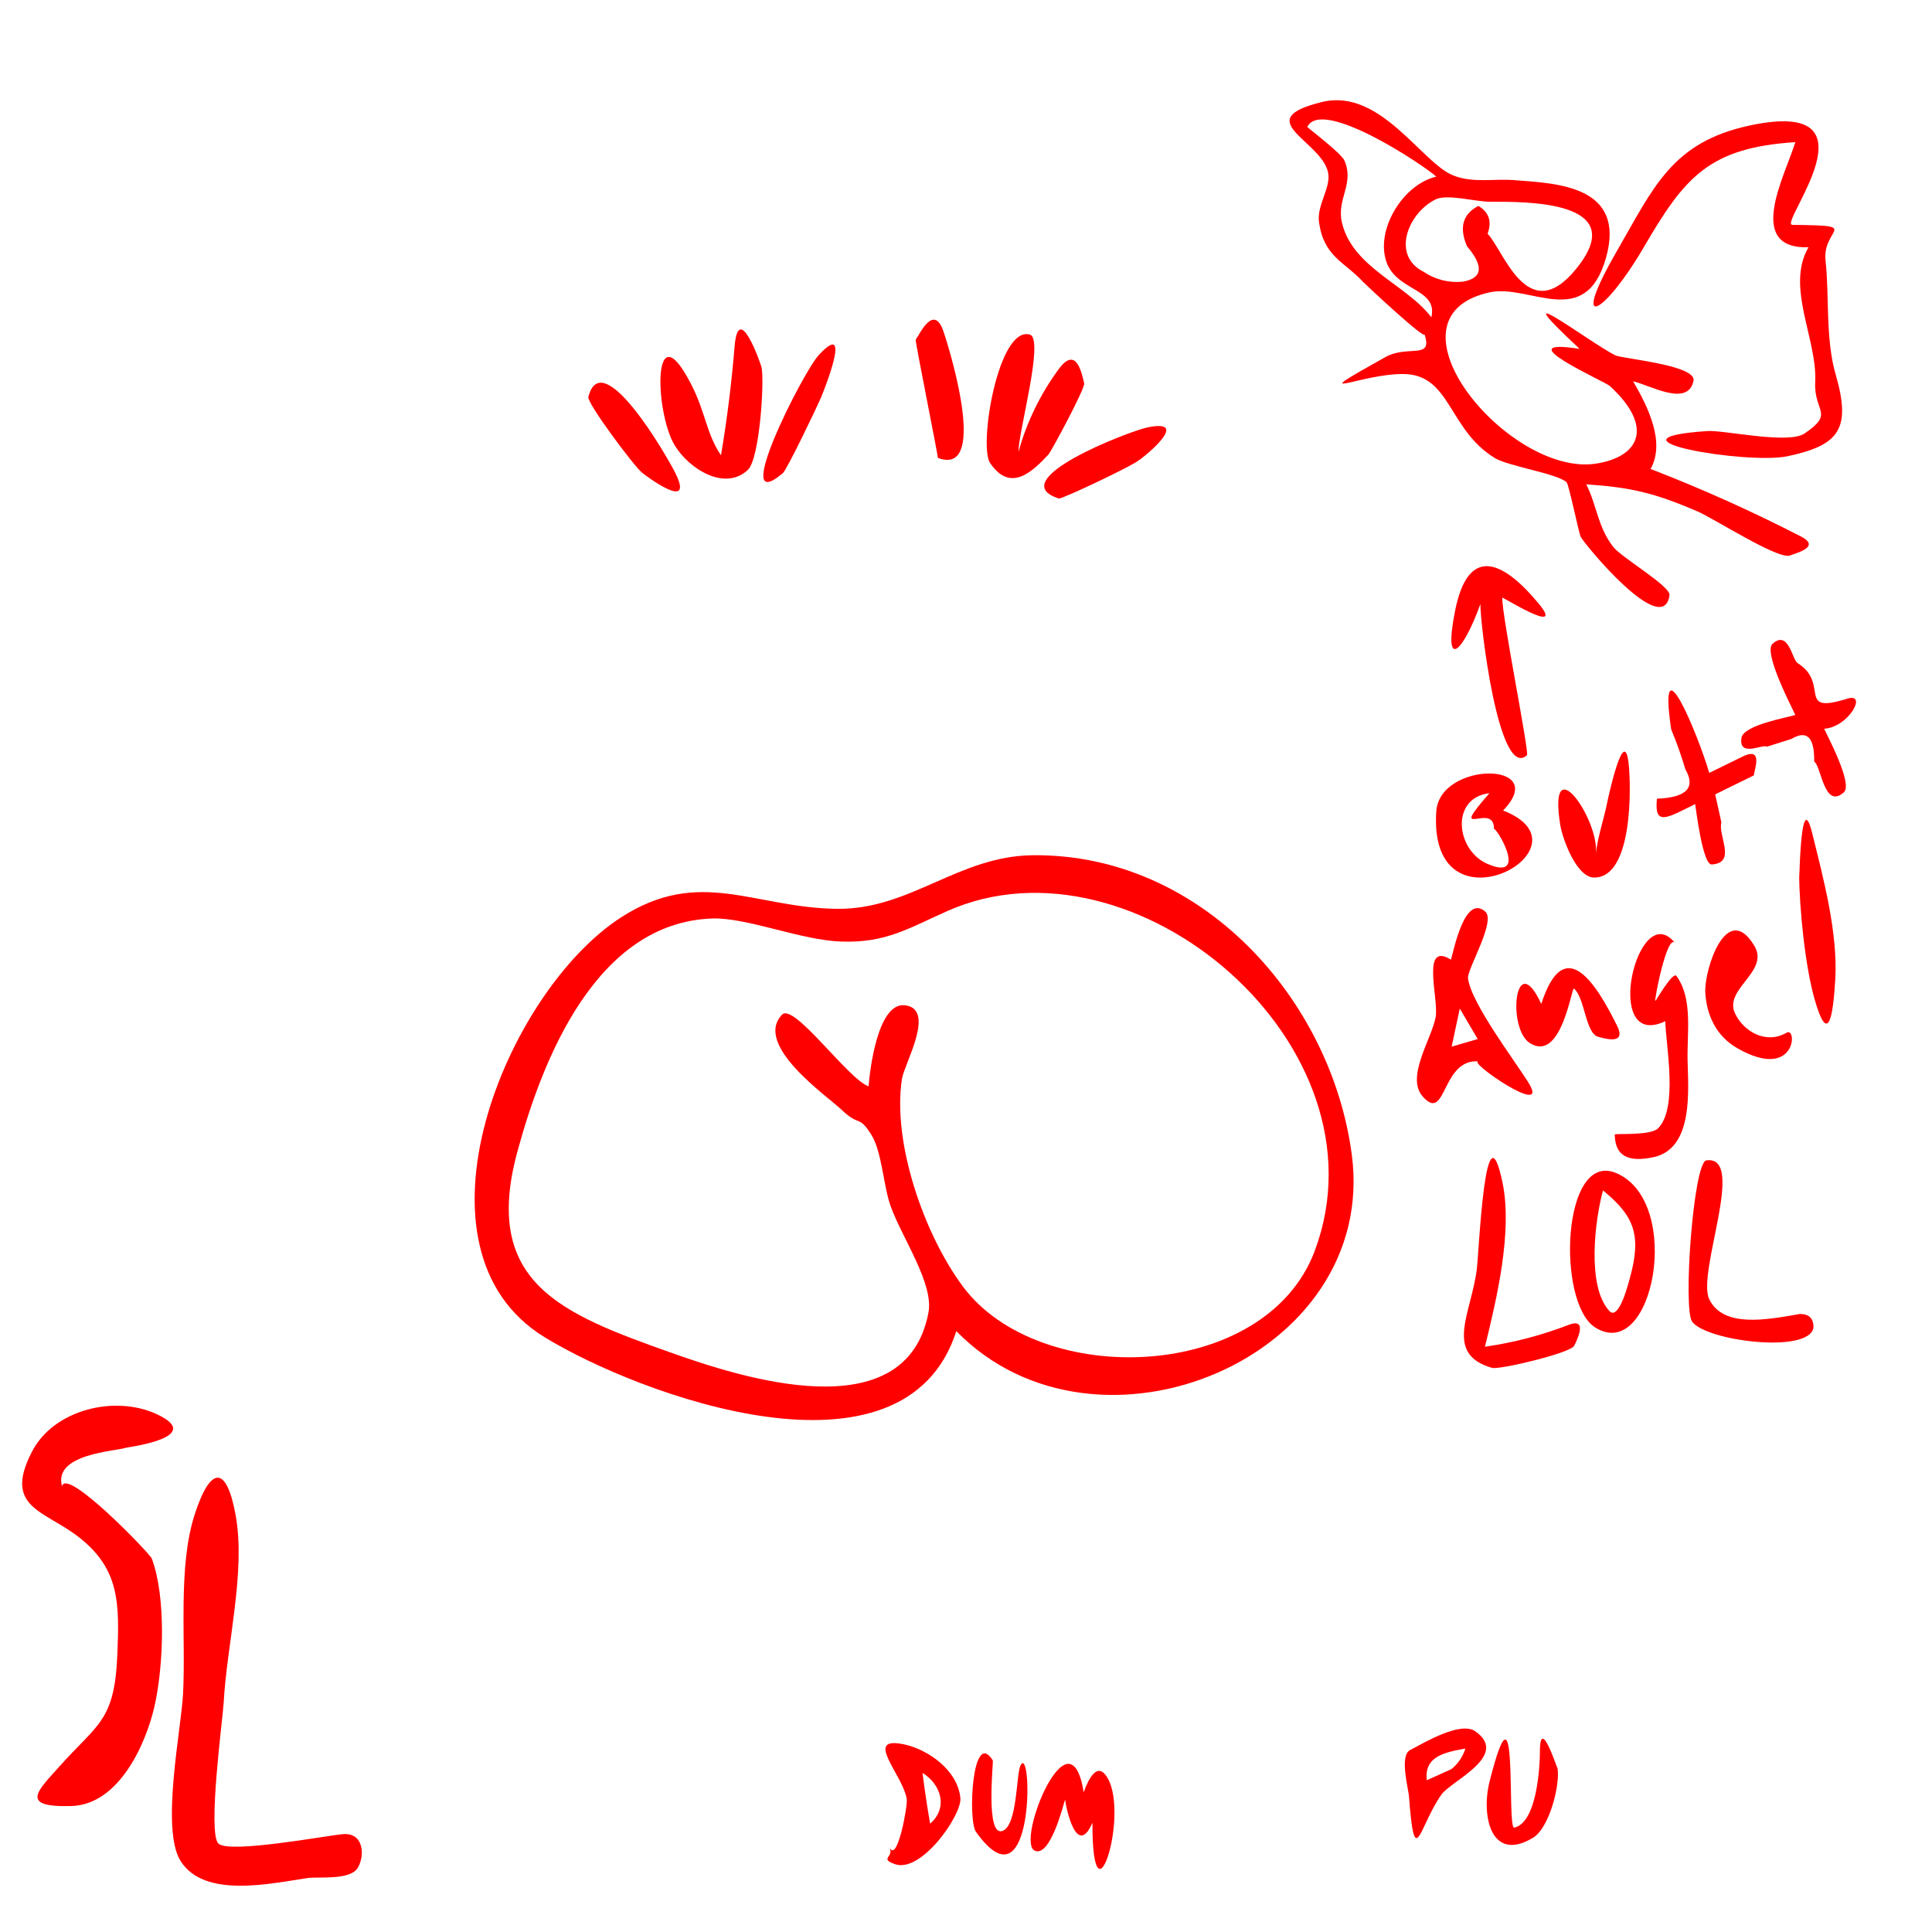
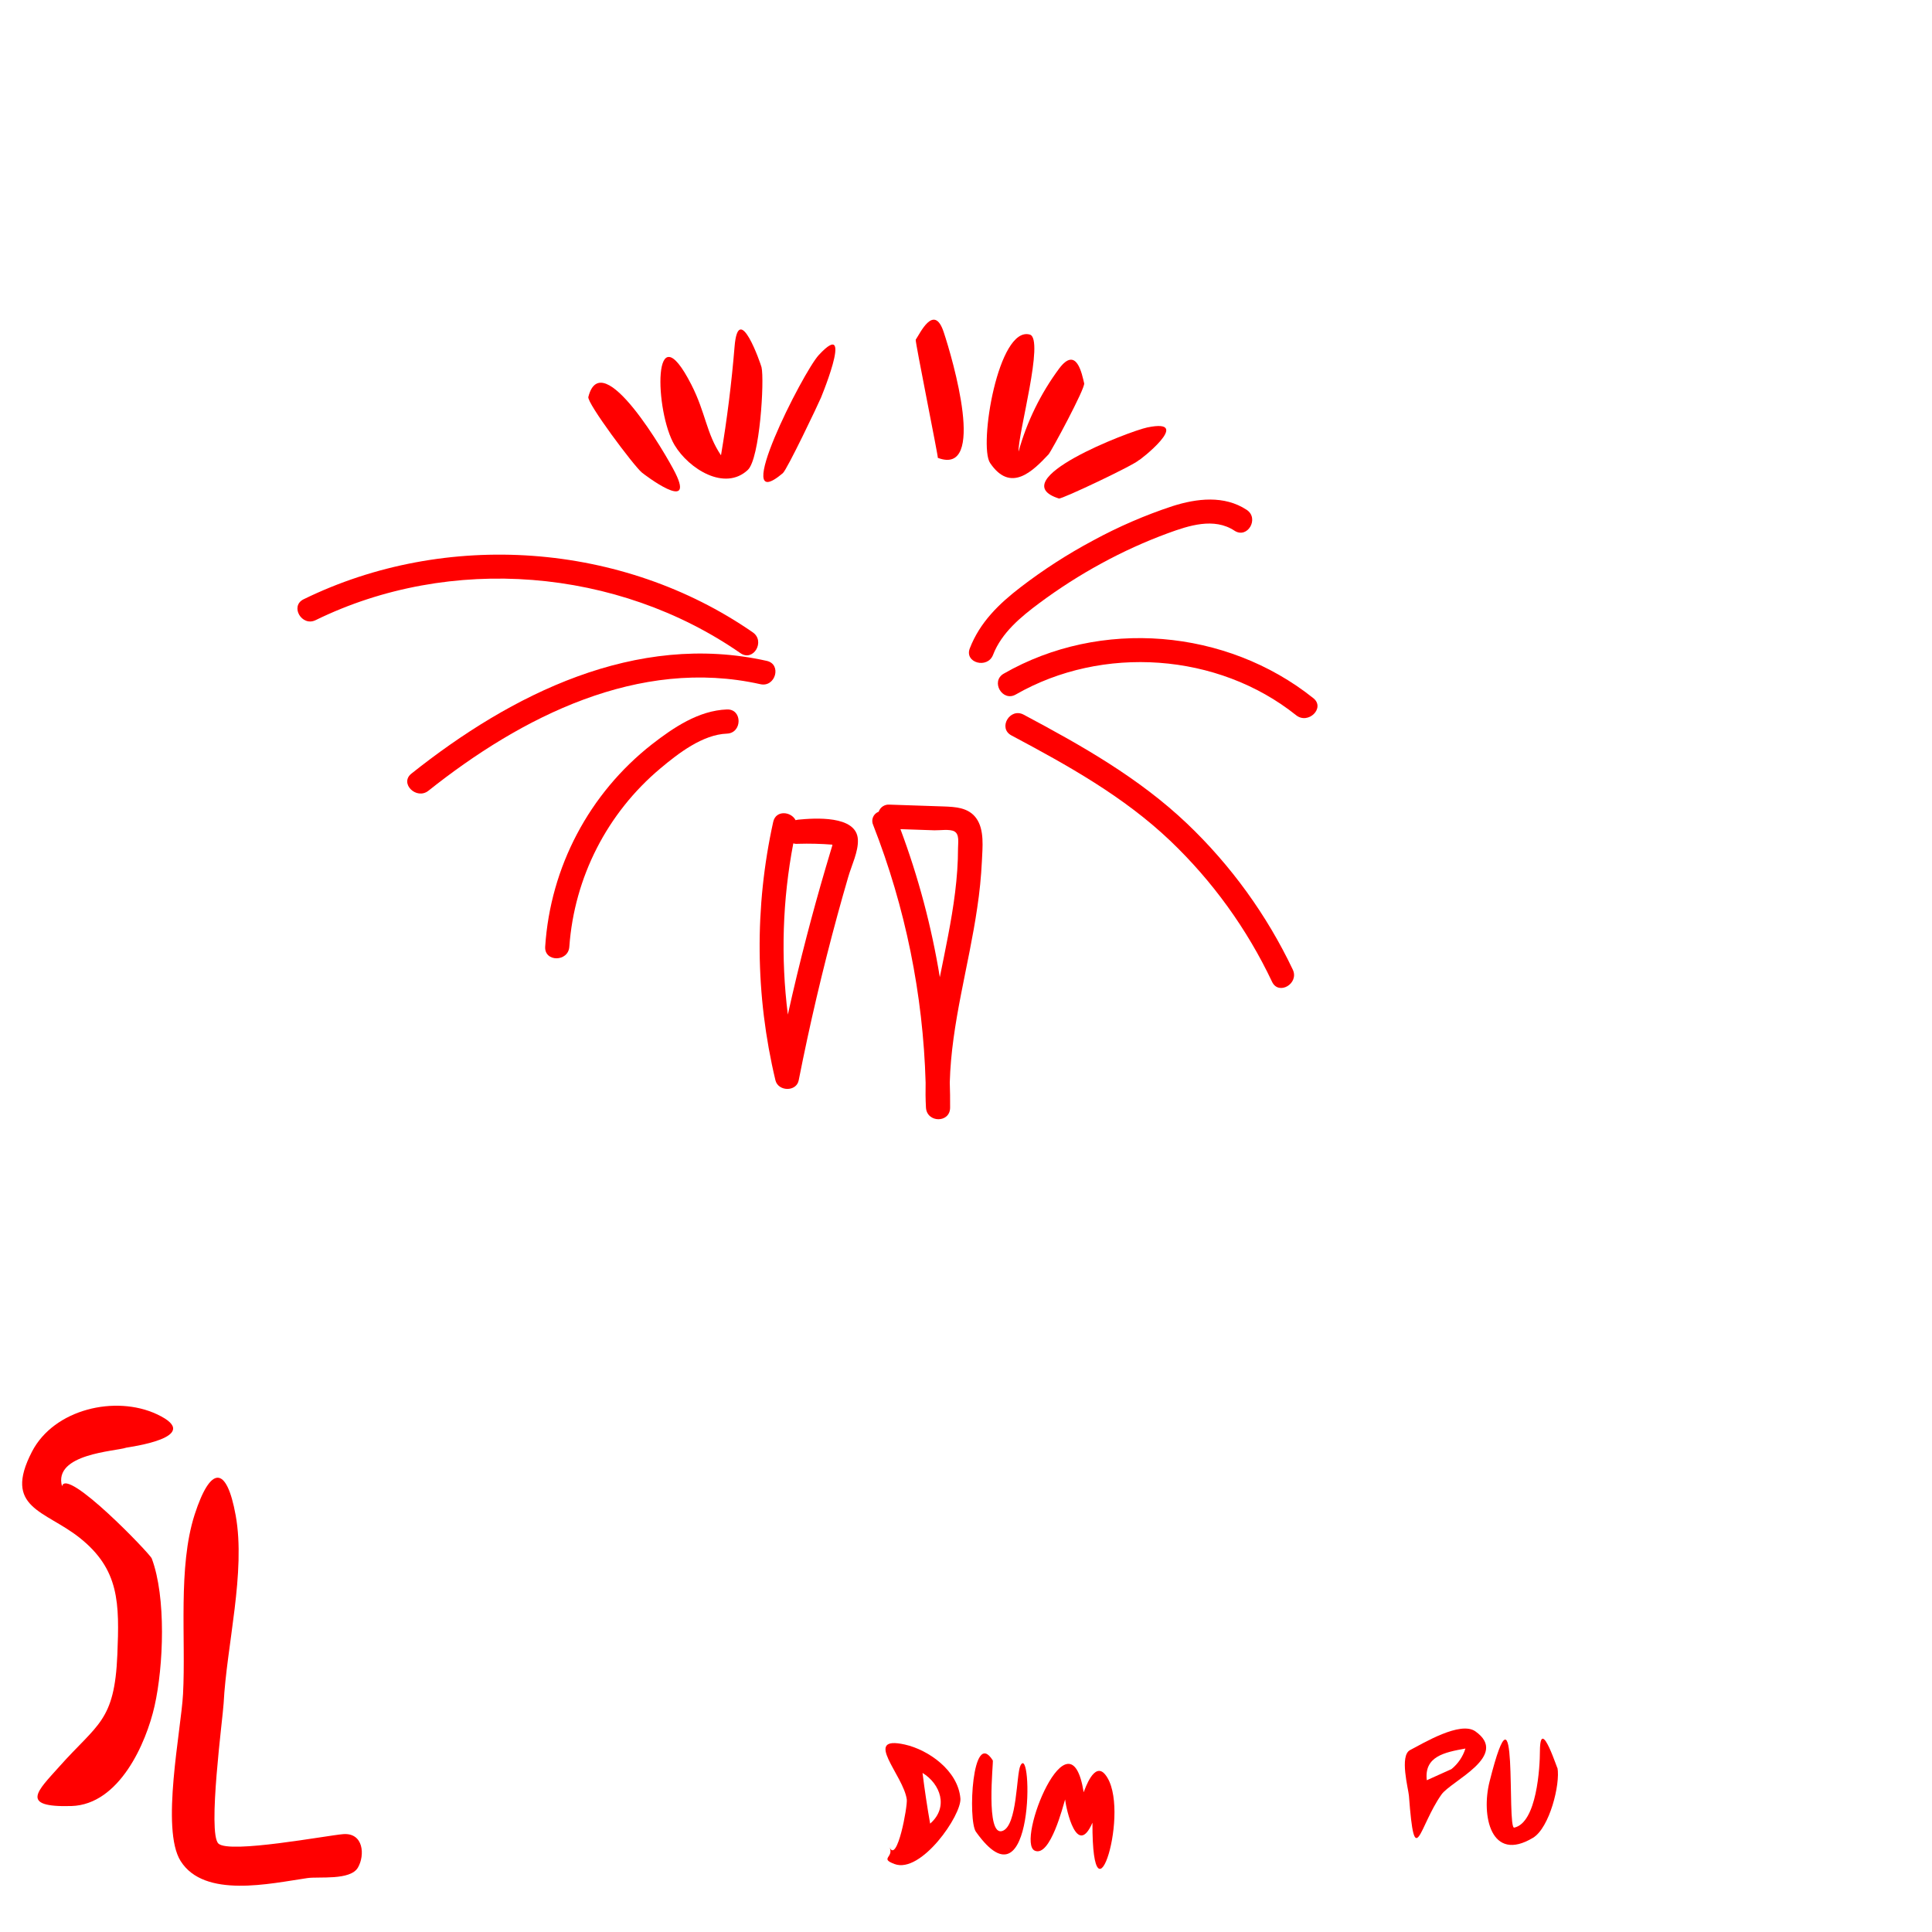
<svg xmlns="http://www.w3.org/2000/svg" id="Layer_1" data-name="Layer 1" viewBox="0 0 800 800">
  <defs>
    <style>.cls-1{fill:red;}</style>
  </defs>
-   <path class="cls-1" d="M559.75,478.13c-8.46-64.14-62-124.64-132-124-30.88.28-50.8,22.57-81.22,22.2-34.36-.42-56.75-17.45-89.3,3.5-47.92,30.85-91.4,137.44-31.64,173.93C264.67,577.63,374.39,618.4,396,551.2,454.22,610.82,570.84,562.22,559.75,478.13Zm-15.32,39.79c-20.37,54.49-114.13,57.41-145.76,14.73-16-21.54-29.25-59.41-25.19-85.94,1-6.3,14.26-29,1.18-30.45-11.19-1.26-14.49,26.87-15,33.56-8.38-2.83-30.94-34.75-35.82-29.68-12.07,12.54,18.77,33.78,24.65,39.4,7.59,7.26,6.89,1.85,12.21,10.16,4.51,7,5,21.07,8.09,29.74,4.92,13.58,17.94,32.08,15.66,44.1-9.33,49.15-77.86,26.78-106.58,16.58-45.24-16.08-78.41-28.81-63.65-83.18,10.47-38.58,32.71-94.85,80.57-96.61,14.35-.53,36.82,9,53.54,9.55,18.5.64,27.77-5.46,44-12.66C469.85,342.82,576.14,433.08,544.42,517.92Z" />
  <path class="cls-1" d="M279.62,195.82c-3.72-7.46-30.42-53.41-36-31.45-.64,2.51,18.78,28.48,22.14,31.28C266.6,196.38,288.06,212.75,279.62,195.82Z" />
  <path class="cls-1" d="M304.17,143.53c-1.23,15-3.11,30.09-5.62,45-6.1-9-6.3-17.55-12.28-29.26-16.28-31.86-15.21,11.33-6.92,25.08,5.92,9.82,20.75,19.17,30.29,10.25,5-4.67,6.92-37.09,5.7-42.5C315.08,150.9,305.78,123.95,304.17,143.53Z" />
  <path class="cls-1" d="M339.05,147c-6.57,7.06-37.35,67.91-14.9,48.93,1.78-1.5,14.66-28.54,15.84-31.36C338.34,168.47,354.76,130.07,339.05,147Z" />
  <path class="cls-1" d="M390.75,137.47c-4-12-9.8.63-11.57,3.19-.34.48,9.5,49.07,9.15,48.93C408.73,197.32,394.42,148.47,390.75,137.47Z" />
  <path class="cls-1" d="M438.57,152.61A105,105,0,0,0,421.76,187c-.29-7.38,10.86-46.71,4.66-48.46-13.06-3.68-21.25,46-16.46,53.15,8.52,12.65,17.68,3.41,24.21-3.53,1.09-1.16,15.26-27.42,14.76-29.44C448.05,155.09,445.82,142.92,438.57,152.61Z" />
  <path class="cls-1" d="M475.05,177c-7.67,1.61-60.29,21.92-36.57,29.42,1.13.36,31.48-14,33.2-15.95C470.79,191.53,494.94,172.87,475.05,177Z" />
-   <path class="cls-1" d="M745.82,222.19a640,640,0,0,0-62.35-28c6.18-11.07-1-25.59-7.23-36.3,7.21,1.68,22.63,10.77,25-.16,1.46-6.61-29.65-9.15-32.5-10.64-11.55-6-48.38-34.14-14.66-2.63-31.24-4.87,10.36,13.4,12.51,15.37C685,176.7,679,189.23,660.72,192c-35.94,5.39-91-60.62-43.91-70.94,16.54-3.63,39.54,16,48.15-14.13s-20.43-31-38-32.34c-8.55-.66-17,1.3-25.21-1.94-13-5.11-30.2-36.27-54.27-30.43-30.35,7.36-.4,15.92,2.44,29.16,1.34,6.25-4.75,13.56-3.75,20.61,2,14.35,10.42,16.24,18.52,25,.79.86,26.28,24.7,25.11,21.27,3.75,11-6.67,4.3-16.17,9.62-35.39,19.78-10,6.63,7.79,7,19.32.39,18.2,22.83,37.48,34.75,5.57,3.44,26,6.46,29.78,10.07,1,1,5.06,21,5.84,22.55,1.57,3.11,34.17,42.64,36.79,24.21.52-3.69-19.9-15.59-23.3-20-6.5-8.38-6.7-17-11.17-25.92,18.44,1.29,28,3.46,46.08,11.23C710,214.86,736.58,232,741.27,230,743.1,229.16,754.35,226.58,745.82,222.19ZM592.69,131.4c-10.25-13.57-32.49-20.46-37-39.09-2.38-9.93,5.26-16.12,1-25.85-1.35-3.07-15.43-13.75-15.38-13.86,6-12.6,49.18,16.47,53.43,20.55-13.49,3.12-24.62,21-21,34.17C577.35,120.82,595.59,119,592.69,131.4Zm-3.19-18.86c-13.47-6.7-6.59-24.27,5-30,4.67-2.3,16.8,1,22.35,1,14.48,0,59.17-.76,35.7,27.91-20,24.49-30.06-8.11-36.58-14.67q2.8-7.52-3.78-11.51-9.74,5-4.75,16.68,10.63,12.55-1.75,14.69A24.42,24.42,0,0,1,589.5,112.54Z" />
-   <path class="cls-1" d="M760.11,155.06c-4.29-14.8-2.58-32.45-4.18-47.05-1.53-13.9,15.76-14.55-13.82-14.9C736.43,92.74,780,40,724.36,52c-32.12,6.92-39.65,25.67-54.9,52.05-20,34.66-5.17,26.36,11.1-1.5,16.9-29,26.85-41.38,62.85-43.69-4.24,13.83-21,44.33,5.46,43.53-9.59,16.37,3.66,38,2.77,55.77-.63,12.58,8.19,12.76-4.4,21.33-6.76,4.6-33.4-1.48-40.24-1-47,3.15,16.49,14,33.23,10.42C761.43,184.36,766.71,177.82,760.11,155.06Z" />
-   <path class="cls-1" d="M637.13,249.94c-15.36-18.56-29.2-23.6-34.53,2.58-5.17,25.43,3,18.16,10.4-2.4-.18,7.31,7.51,73.22,19.28,62.6,1.08-1-10.49-58.17-10.2-65.17C620,245.75,648.94,264.2,637.13,249.94Z" />
-   <path class="cls-1" d="M622.39,335.61c19.9-20.46-26.27-20.54-27.66.4C591.2,389.34,661.95,351,622.39,335.61Zm-6.53,22.08c-13-5.64-15.43-27.3.89-29.25-18,20.55,2.27,2.86,1.87,15C618.69,341.08,633.89,365.51,615.86,357.69Z" />
-   <path class="cls-1" d="M674.36,316c-1.91-16.57-8.66,15.32-8.95,16.76-1.37,6.72-3.93,14.1-4.58,20.81,1.42-14.55-20-44.66-14.77-12,.87,5.51,6.64,21.74,14,21.8C676.25,363.54,675.44,325.39,674.36,316Z" />
-   <path class="cls-1" d="M721.62,313.25l-13.85,6.8C703.14,304.29,686.31,263.48,692,302a161.17,161.17,0,0,1,5.86,16.52q6.63,11.46-11.76,12.21c-1.2,11.69,4.27,7.9,15.83,2.23.22.92,3,25.23,6.87,25,10.47-.68,2.43-12,4-17.38l-2.58-11.65,16-7.86C726.38,318.88,730.33,309,721.62,313.25Z" />
-   <path class="cls-1" d="M764.92,289.31c-21.41,6.69-7-6.23-20.55-14.71-2.29-1.42-3.75-14-10.41-8-4,3.62,8.6,27.39,9.44,29.48-3,.94-21.44,4.14-22.28,9.41-1.34,8.34,8.88,2.44,10.51,3.7L741.74,306q9.68-5.79,9.48,9.34c2.92,1.77,4.1,20.09,12.3,12.72,3.88-3.49-7.27-24.12-8.16-26.31C765.46,301.15,773.48,286.63,764.92,289.31Z" />
-   <path class="cls-1" d="M633.24,448.86c-4.42-7.54-24.24-33.33-25.37-43.83-.4-3.73,11.69-23.6,7.14-27.56-8.55-7.44-13.08,16.34-14.21,19.93-12.47-7.85-5.09,16.11-6.29,23.5-1.46,9-12.57,24.94-5.43,33.1,9.95,11.36,7.61-15.71,23.21-14.51C606.94,439.08,641.55,463,633.24,448.86ZM601.09,433.4l3.38-15.78,7.41,12.63Z" />
-   <path class="cls-1" d="M669.58,424.71c-8.33-16.79-21.7-39-31.37-9-10.92-23.71-14.29,10.19-4.71,16.22,13.1,8.25,17.26-23.46,18.26-22.6,4.59,4,4.67,18.5,10.05,20C664.41,430,673.64,432.88,669.58,424.71Z" />
-   <path class="cls-1" d="M698.79,438.94c-.23-11.74,2.19-25.37-4.58-34.79-1.51-2.1-8.49,10.19-8.74,10.32-.7.38,4.84-28.08,8.09-24-15.45-19.37-30.54,45-4,32.39.23,10,5.41,35.94-3,44.36-3.19,3.19-17.94,2-17.93,2.57.16,8.55,5.08,11.72,16.09,9.36C701.5,475.54,699,450.78,698.79,438.94Z" />
-   <path class="cls-1" d="M739.76,427.63c-8.36,4.88-17.64-.34-21.29-7.92-4.91-10.21,14.35-17.33,8-28-11.43-19.18-20.84,9.72-20.34,19.22.46,8.66,4,17.91,13.5,23.26C743.72,447.76,744.37,424.94,739.76,427.63Zm-22-32.2Z" />
-   <path class="cls-1" d="M750.38,344.95c-5.33-21.57-5.3,28.83-5.41,16.95.13,14.32,2.46,37.92,6.36,51.68,5.57,19.63,7.69,7.76,8.61-7.92C761.08,386.29,755,363.61,750.38,344.95Z" />
-   <path class="cls-1" d="M649.4,548.65a157.22,157.22,0,0,1-34.51,9c4.84-19.77,11.51-47.66,7.26-68-7.09-33.91-9.67,27.54-10.6,35.56-2.1,18.22-14,35.38,6.27,41.2,3,.86,32.47-6.12,34-9.14C652.8,555.29,657.89,545.28,649.4,548.65Z" />
-   <path class="cls-1" d="M669.4,485.81c-22.69-9.86-25,53.74-8.84,63.88C684.6,564.77,697.18,497.89,669.4,485.81Zm5.37,43.83c0-.16-4.22,17.68-8.36,13.22-9.59-10.35-5.86-38.23-2.64-49.92C676.85,503.58,679.87,511.64,674.77,529.64Z" />
-   <path class="cls-1" d="M745.34,544.08c-13.77,2.41-31.64,5.88-37.54-6-5.41-10.92,15.61-59.83-1.23-57.6-5.36.71-9.76,61.46-5.9,66.79,5.76,8,48.11,13.36,50.23,2.61Q751.16,544.15,745.34,544.08Z" />
  <path class="cls-1" d="M64.95,585.6c-17.1-8-42.56-2.17-51.71,15.5C1.1,624.56,18.63,625.36,33,636.78c16.48,13.12,16.48,27,15.59,48.43-1.16,27.71-8.24,28.53-24,46.26-8.86,9.95-16.91,17,5,16.37,19.82-.61,30.93-26,34.41-41.41,3.74-16.61,4.84-45.11-1.16-61.1-.75-2-35.42-38.06-37.15-29.88-3.77-13.53,22.2-14.47,26.59-16C52.47,599.31,85.51,595.2,64.95,585.6Z" />
  <path class="cls-1" d="M142.08,759.48c-6.65.53-47,8.17-51.62,3.92s1.84-52.33,2.14-58.07c1.25-24.07,9.22-54.38,5-77.79-3.79-21-10.45-20.61-17-.39-7,21.72-3.59,51.35-4.81,74.3-.79,14.95-9.31,56-1,69.16,9.83,15.62,37.17,9.29,52.51,7.06,4.7-.69,17.73,1.07,20.9-4.33C151.18,768.24,150.58,758.8,142.08,759.48Z" />
  <path class="cls-1" d="M397.68,744.68c-1-11.62-13.33-20.14-23-22.3-17.86-4-.51,12.74.8,22.76.36,2.79-4,26.71-7.16,19.76,2,4.24-4.28,4.56,2.07,6.95C381.42,776,398.26,751.53,397.68,744.68Zm-12.53,10.45q-1.84-10.46-3.15-21C389.38,738.64,392.94,748.33,385.15,755.13Z" />
  <path class="cls-1" d="M422.52,731.15c-1.73,3.59-1.23,24.84-7.42,27-7.17,2.55-3.67-28.67-4-29.19-8.54-13.62-10.38,24.72-7,29.53C428.62,793,427.56,720.66,422.52,731.15Z" />
  <path class="cls-1" d="M457.63,734.79c-4.53-5.57-8.39,6.07-8.9,7.35-5.69-35.6-28.35,20.64-20.24,24.19,6.46,2.83,11.84-19.08,12.55-21.2.47,4.16,4.92,24.3,11.32,9.61C452.19,802,468.76,748.45,457.63,734.79Z" />
  <path class="cls-1" d="M583.88,724.67c-4.48,2.32-.68,16.12-.47,18.95,2.42,32.1,4.1,12.68,13.49-.57,4-5.63,28.35-16.05,14-26.15C604.67,712.54,589.38,721.82,583.88,724.67ZM601,732.56l-10.2,4.6c-1.12-9.85,7.22-11.54,16-13.13A17.76,17.76,0,0,1,601,732.56Z" />
  <path class="cls-1" d="M637.65,725c0,6.81-1.29,29.76-10.64,31.78-3.24.7,2-67.58-10.23-19-3.53,14.07.59,33.68,18,23.21,6.86-4.12,11.37-22.24,10.13-29C645.48,734.74,637.76,709.55,637.65,725Z" />
+   <path class="cls-1" d="M355.23,347.61c-.55-10.14-18.07-8.85-24.8-8.2a5.63,5.63,0,0,0-1,.2c-1.86-3.62-8.16-4.28-9.26.71a238.68,238.68,0,0,0,.92,107c1.11,4.65,8.68,4.89,9.64,0q6.78-34.39,16-68.24,2.18-8,4.5-15.93C352.57,358.43,355.5,352.61,355.23,347.61Zm-11.48,5.46q-1,3.26-1.94,6.53-4.11,14-7.79,28.15-4.19,16.12-7.79,32.37a226.9,226.9,0,0,1,2.26-70.9,4.86,4.86,0,0,0,1.94.18,132,132,0,0,1,14.23.35c0,.16,0,.33-.06.51Z" />
+   <path class="cls-1" d="M404.2,338.75c-3.22-4.39-8.58-4.64-13.56-4.82-7.43-.27-14.87-.5-22.3-.75a4.36,4.36,0,0,0-4.5,2.94,4.05,4.05,0,0,0-2.27,5.52,317.49,317.49,0,0,1,21.71,106.68c-.08,3.42-.05,6.86.14,10.3.36,6.38,10,6.49,10,0,0-3.47,0-6.95-.14-10.41.66-24.44,7.86-48.16,11.37-72.32a188,188,0,0,0,1.93-19.28C406.81,351,407.74,343.58,404.2,338.75Zm-7.5,12.45c0,12.23-1.84,24.34-4.13,36.33-1.09,5.7-2.26,11.4-3.41,17.11a323.76,323.76,0,0,0-16.31-61.31l14.07.48c2.1.07,6.37-.61,8.26.45C397.36,345.47,396.7,348.95,396.7,351.2Z" />
+   <path class="cls-1" d="M317.51,273.66c-54.21-12.13-105.79,13.74-147.18,46.7-5,4,2.08,11,7.07,7.07,38.4-30.57,87.08-55.4,137.45-44.12C321.12,284.71,323.8,275.07,317.51,273.66Z" />
+   <path class="cls-1" d="M311.71,261.84c-54-37.41-127.15-42.5-186-13.69-5.78,2.83-.72,11.46,5,8.63,55.78-27.3,125-21.62,175.91,13.69C312,274.15,317,265.49,311.71,261.84Z" />
+   <path class="cls-1" d="M301,293.77c-11.7.44-22.09,7.47-31.06,14.44A116,116,0,0,0,225.75,392c-.41,6.43,9.59,6.4,10,0a106.25,106.25,0,0,1,37.75-73.86c7.43-6.24,17.48-14,27.52-14.36C307.43,303.52,307.46,293.52,301,293.77Z" />
+   <path class="cls-1" d="M516.22,211.11c-9.27-6.1-20.64-4.74-30.72-1.53a199.38,199.38,0,0,0-32.88,14.23,216.8,216.8,0,0,0-30,19.33c-9,6.9-16.9,14.58-21.05,25.34-2.32,6,7.35,8.61,9.64,2.66,3.53-9.15,11.53-15.74,19.19-21.43a215.92,215.92,0,0,1,25.72-16.44,206.21,206.21,0,0,1,27.41-12.45c8.73-3.2,19.17-6.65,27.63-1.08C516.56,223.29,521.58,214.64,516.22,211.11Z" />
+   <path class="cls-1" d="M543.83,289.1c-36-28.76-88.13-33.16-128.2-10.16-5.58,3.2-.55,11.85,5,8.63,35.86-20.58,83.67-17.3,116.08,8.6C541.74,300.15,548.86,293.12,543.83,289.1Z" />
+   <path class="cls-1" d="M535.31,401.49a205.22,205.22,0,0,0-43.75-60.43c-19.93-18.95-43.61-32.31-67.72-45.15-5.68-3-10.74,5.61-5,8.63,23.35,12.43,46.39,25.23,65.7,43.58a197.52,197.52,0,0,1,42.19,58.41C529.44,412.34,538.06,407.28,535.31,401.49Z" />
</svg>
